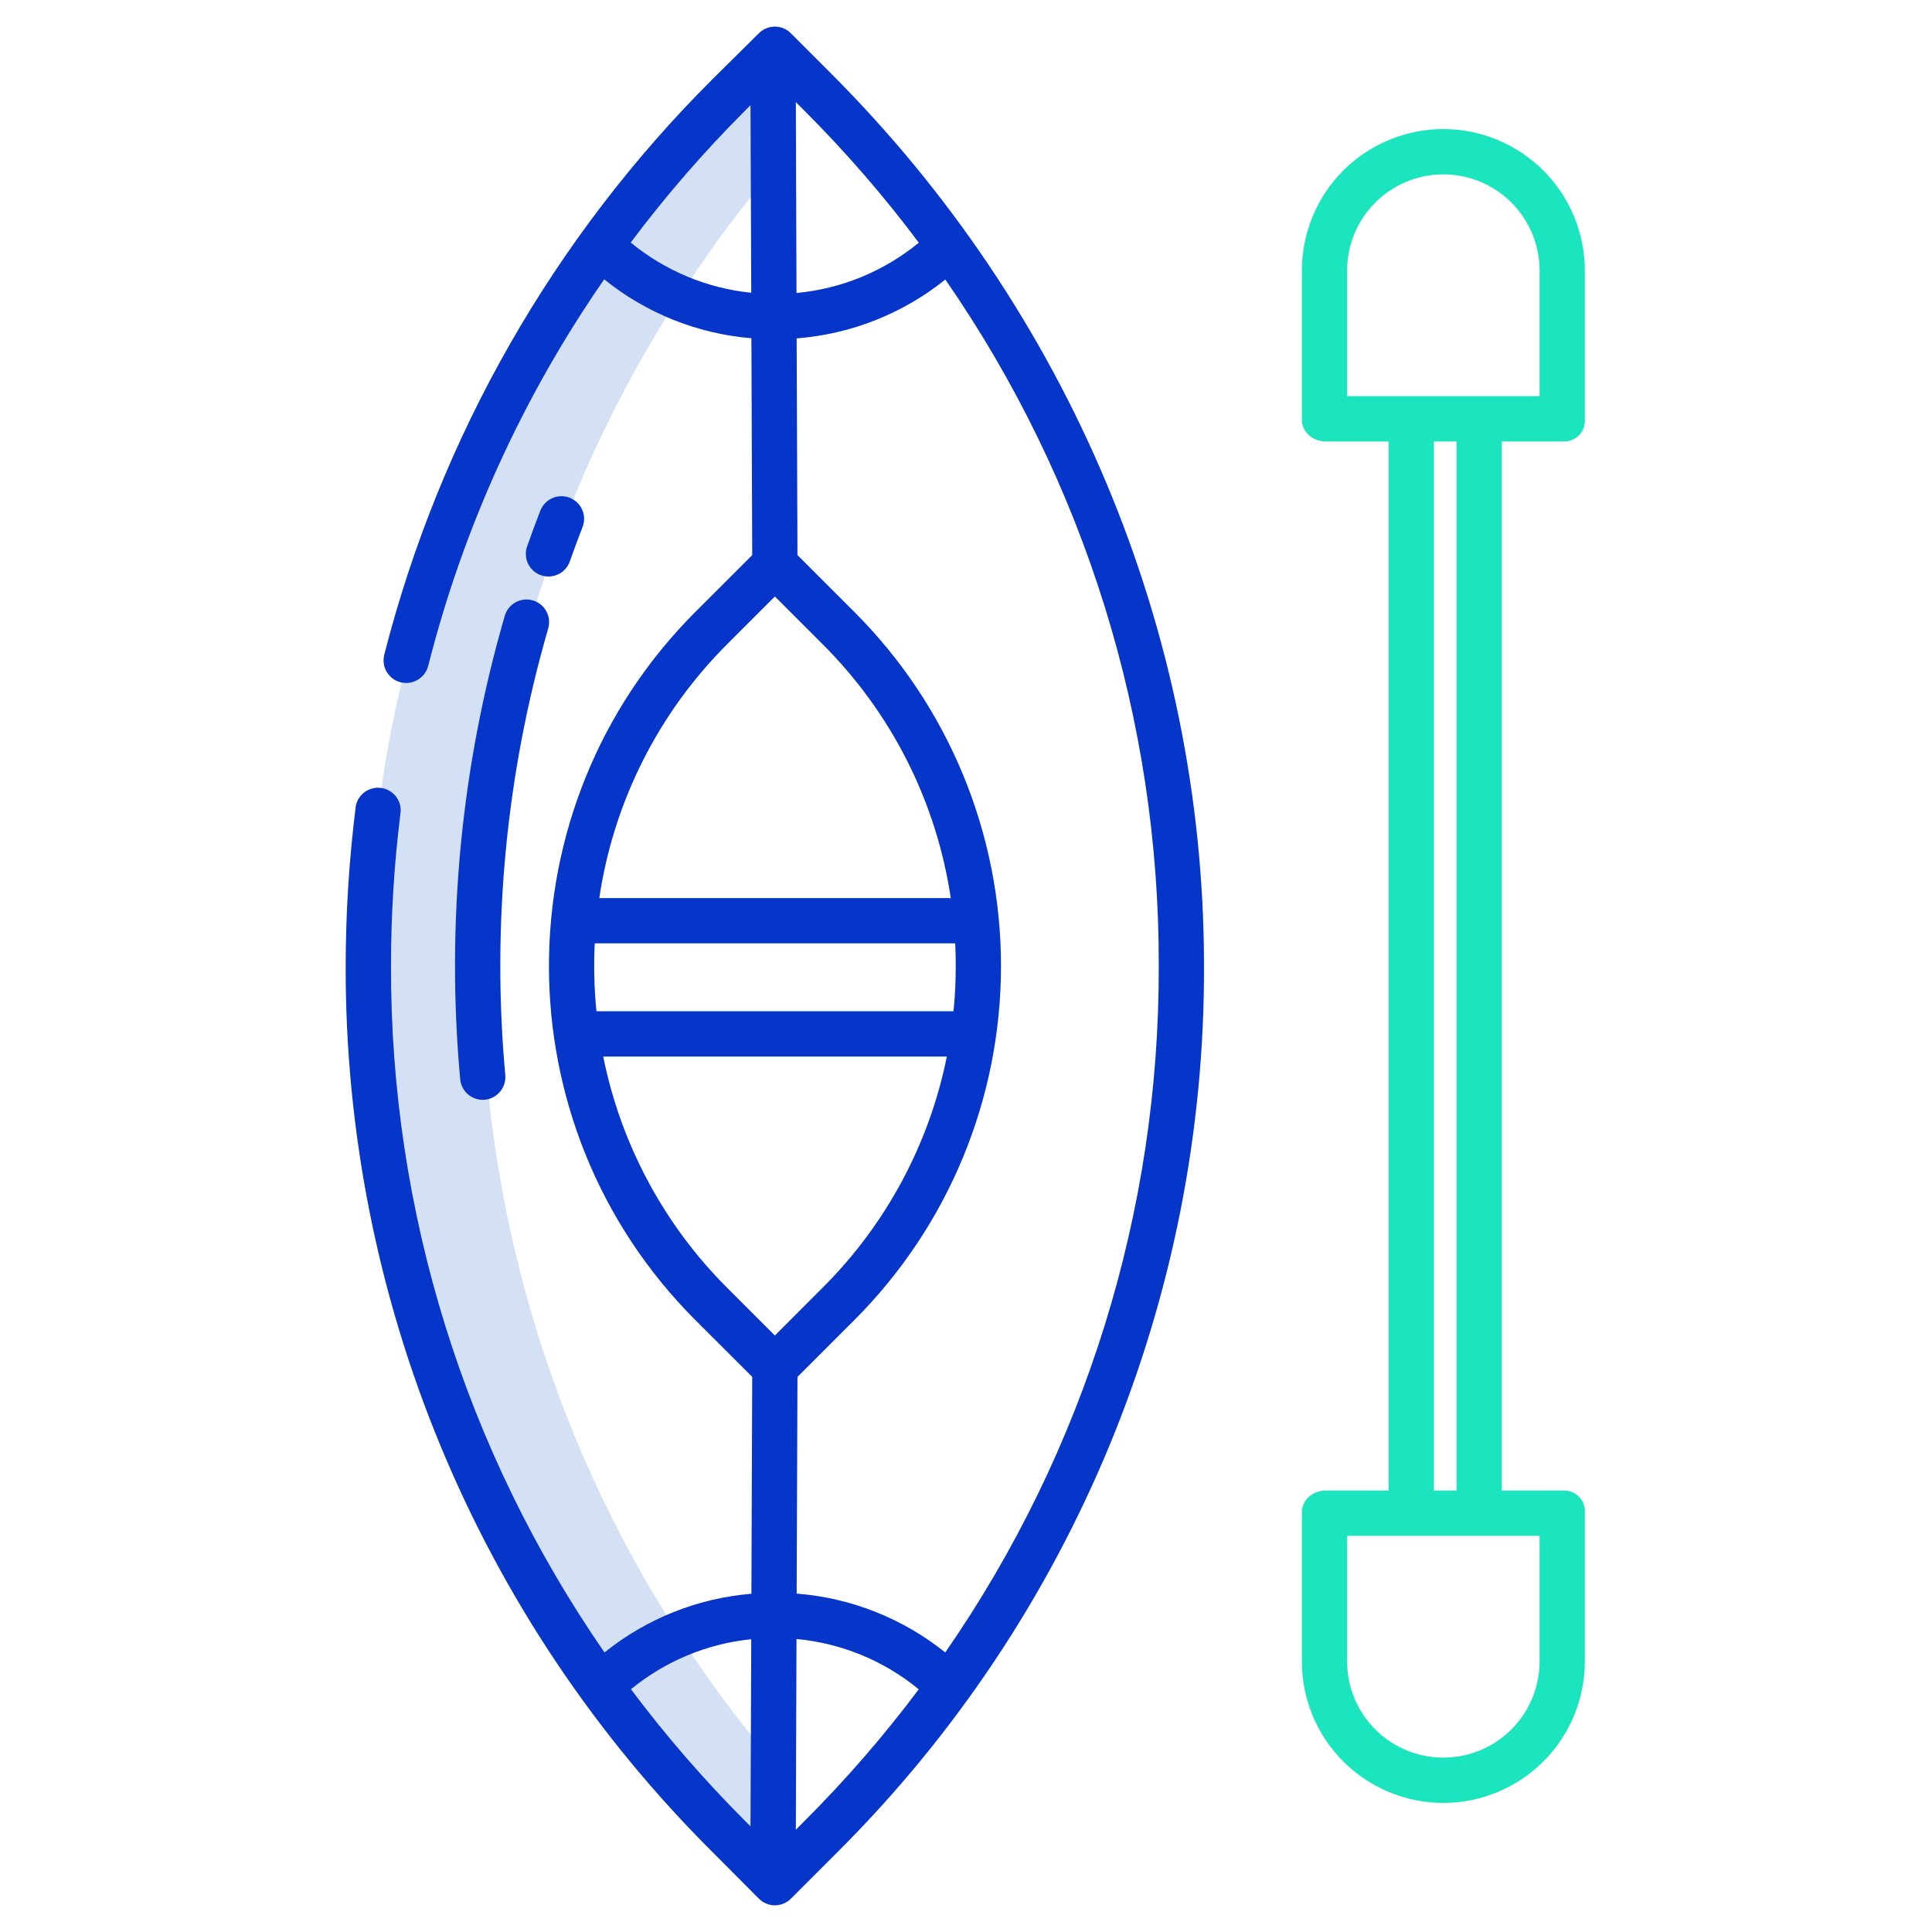
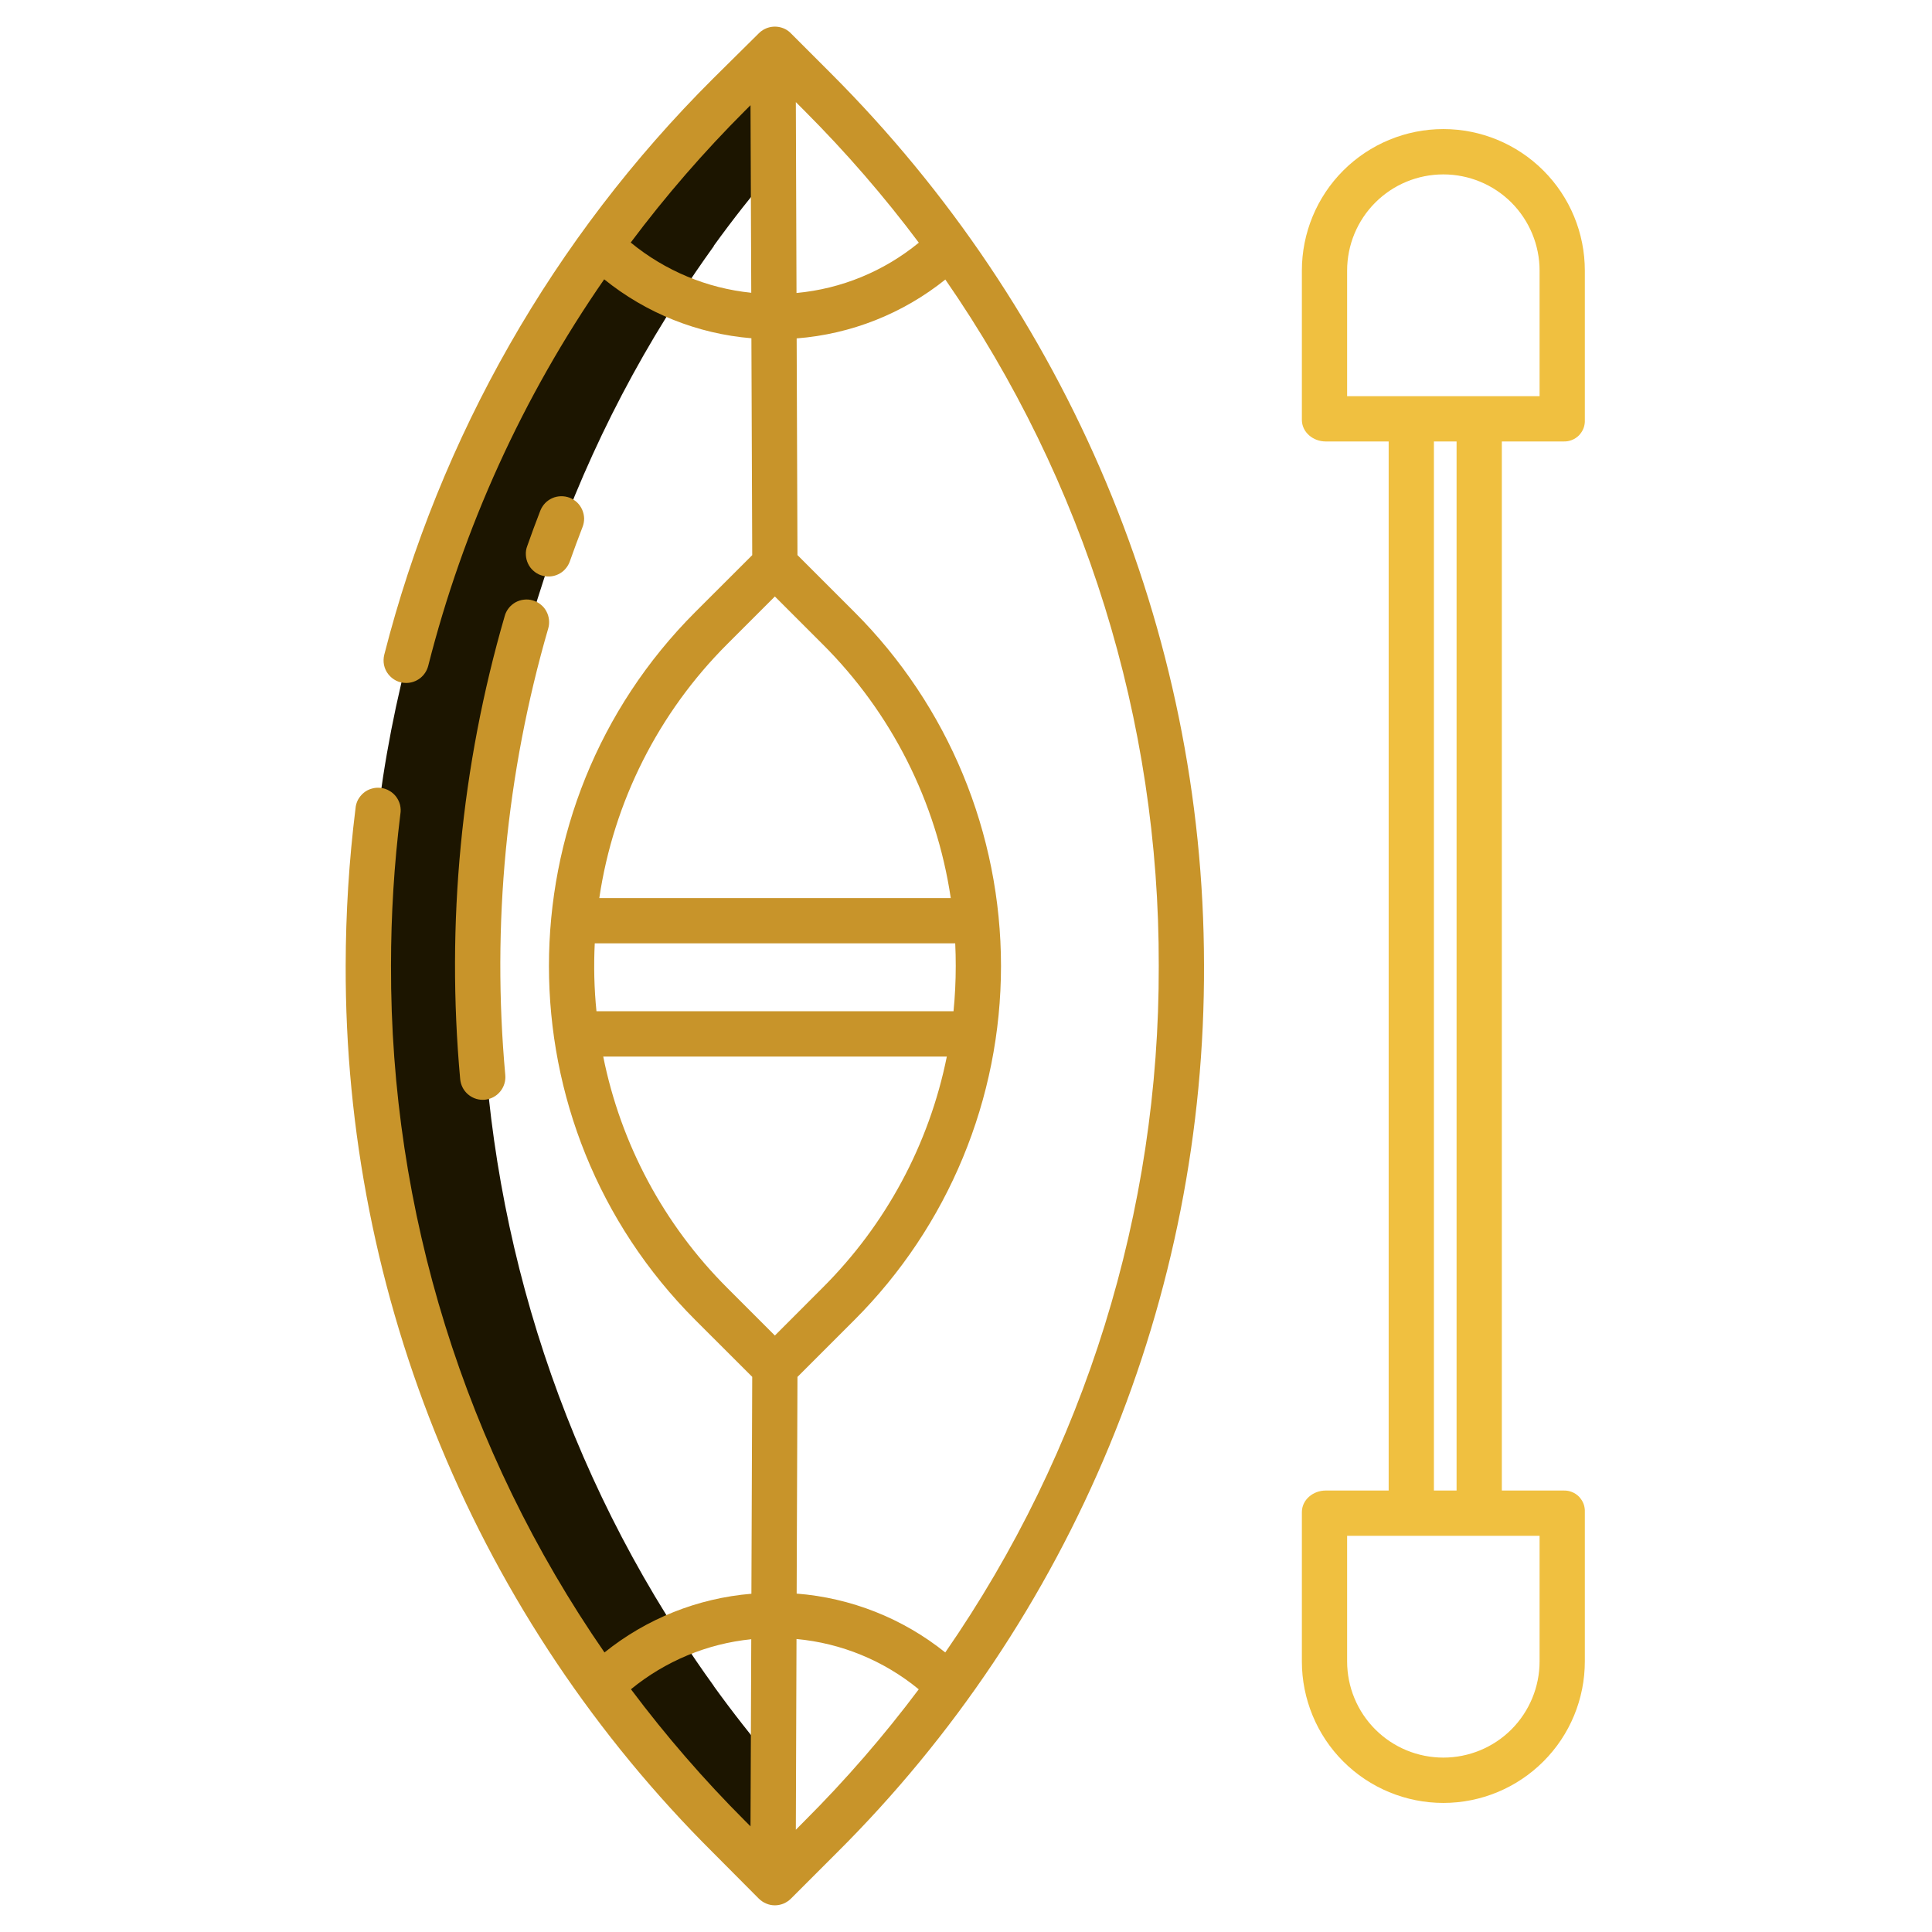
<svg xmlns="http://www.w3.org/2000/svg" width="26" height="26" viewBox="0 0 26 26" fill="none">
-   <path d="M10.402 0.711L10.391 0.7L9.812 1.279C9.182 1.909 8.603 2.588 8.082 3.309L8.084 3.311C3.919 9.078 3.918 16.922 8.082 22.689L8.081 22.69C8.603 23.412 9.182 24.091 9.812 24.721L10.391 25.3L10.402 25.289L10.408 23.715C10.125 23.381 9.857 23.04 9.605 22.69L9.606 22.689C9.441 22.461 9.284 22.23 9.133 21.996C5.6 16.54 5.601 9.461 9.134 4.004C9.285 3.77 9.443 3.539 9.607 3.311L9.605 3.309C9.857 2.96 10.125 2.619 10.408 2.285L10.402 0.711Z" fill="#D4E1F4" />
-   <path d="M21.328 22.358V20.351C21.33 20.312 21.324 20.274 21.311 20.238C21.297 20.202 21.276 20.17 21.25 20.142C21.223 20.115 21.191 20.093 21.155 20.079C21.119 20.064 21.081 20.058 21.043 20.059H20.211V5.941H21.043C21.081 5.942 21.119 5.936 21.155 5.921C21.191 5.907 21.223 5.885 21.25 5.858C21.276 5.83 21.297 5.798 21.311 5.762C21.324 5.726 21.33 5.688 21.328 5.649V3.642C21.328 3.137 21.128 2.652 20.77 2.295C20.413 1.938 19.929 1.737 19.424 1.737C18.919 1.737 18.434 1.938 18.077 2.295C17.72 2.652 17.52 3.137 17.52 3.642V5.649C17.52 5.818 17.672 5.941 17.84 5.941H18.688V20.059H17.84C17.672 20.059 17.52 20.182 17.52 20.351V22.358C17.52 22.863 17.72 23.348 18.077 23.705C18.434 24.062 18.919 24.263 19.424 24.263C19.929 24.263 20.413 24.062 20.77 23.705C21.128 23.348 21.328 22.863 21.328 22.358ZM18.129 3.642C18.129 3.298 18.265 2.969 18.508 2.726C18.751 2.483 19.08 2.347 19.424 2.347C19.767 2.347 20.097 2.483 20.34 2.726C20.582 2.969 20.719 3.298 20.719 3.642V5.332H18.129V3.642ZM19.297 5.941H19.602V20.059H19.297V5.941ZM20.719 22.358C20.719 22.702 20.582 23.031 20.34 23.274C20.097 23.517 19.767 23.653 19.424 23.653C19.08 23.653 18.751 23.517 18.508 23.274C18.265 23.031 18.129 22.702 18.129 22.358V20.668H20.719V22.358Z" fill="#1AE5BE" />
-   <path d="M7.279 7.741C7.317 7.754 7.357 7.76 7.397 7.758C7.437 7.756 7.476 7.746 7.512 7.729C7.548 7.712 7.581 7.688 7.607 7.658C7.634 7.628 7.655 7.593 7.668 7.556C7.723 7.401 7.78 7.246 7.839 7.094C7.854 7.057 7.861 7.017 7.861 6.977C7.86 6.937 7.851 6.897 7.835 6.86C7.819 6.824 7.796 6.79 7.767 6.762C7.738 6.735 7.704 6.713 7.666 6.698C7.629 6.684 7.589 6.677 7.549 6.678C7.509 6.679 7.469 6.687 7.432 6.704C7.396 6.72 7.363 6.743 7.335 6.772C7.307 6.802 7.286 6.836 7.271 6.873C7.21 7.031 7.15 7.192 7.094 7.352C7.08 7.39 7.074 7.43 7.077 7.47C7.079 7.51 7.089 7.549 7.106 7.585C7.123 7.621 7.147 7.654 7.177 7.68C7.207 7.707 7.241 7.728 7.279 7.741Z" fill="#0635C9" />
-   <path d="M6.792 8.291C6.205 10.313 6.002 12.427 6.193 14.523C6.2 14.599 6.235 14.67 6.291 14.721C6.347 14.772 6.42 14.801 6.496 14.801C6.505 14.801 6.515 14.8 6.524 14.8C6.604 14.792 6.679 14.753 6.73 14.691C6.782 14.629 6.807 14.549 6.8 14.469C6.616 12.447 6.812 10.409 7.377 8.46C7.389 8.422 7.392 8.381 7.388 8.341C7.384 8.301 7.372 8.262 7.353 8.227C7.334 8.191 7.308 8.16 7.276 8.135C7.245 8.11 7.209 8.091 7.17 8.08C7.131 8.068 7.091 8.065 7.051 8.07C7.011 8.074 6.972 8.087 6.937 8.106C6.902 8.126 6.871 8.152 6.846 8.184C6.821 8.216 6.802 8.252 6.792 8.291Z" fill="#0635C9" />
-   <path d="M10.212 25.551C10.241 25.579 10.274 25.602 10.311 25.617C10.348 25.633 10.387 25.641 10.428 25.641C10.467 25.641 10.507 25.633 10.544 25.618C10.581 25.602 10.615 25.58 10.643 25.552L11.259 24.936C12.834 23.37 14.081 21.507 14.93 19.455C15.779 17.403 16.212 15.203 16.203 12.983C16.199 8.479 14.365 4.17 11.181 0.986L10.644 0.449C10.622 0.426 10.597 0.407 10.568 0.392C10.511 0.363 10.445 0.352 10.381 0.362C10.317 0.372 10.258 0.402 10.212 0.448L9.596 1.058C7.449 3.197 5.92 5.876 5.171 8.812C5.16 8.857 5.159 8.904 5.168 8.95C5.178 8.995 5.197 9.038 5.226 9.074C5.255 9.111 5.291 9.14 5.333 9.161C5.374 9.181 5.42 9.191 5.466 9.191H5.467C5.535 9.191 5.601 9.168 5.655 9.126C5.708 9.084 5.746 9.026 5.763 8.96C6.235 7.099 7.037 5.337 8.131 3.759C8.697 4.216 9.387 4.492 10.112 4.552L10.123 7.471L9.357 8.236C6.731 10.863 6.731 15.137 9.357 17.764L10.123 18.529L10.112 21.448C9.389 21.508 8.7 21.783 8.135 22.238C6.256 19.522 5.253 16.296 5.262 12.994C5.262 12.313 5.304 11.632 5.388 10.955C5.395 10.915 5.393 10.873 5.384 10.833C5.374 10.793 5.356 10.756 5.332 10.723C5.307 10.69 5.276 10.662 5.24 10.642C5.205 10.621 5.165 10.608 5.125 10.603C5.084 10.598 5.042 10.601 5.003 10.613C4.963 10.624 4.926 10.643 4.895 10.669C4.863 10.695 4.837 10.728 4.817 10.764C4.798 10.801 4.787 10.841 4.784 10.882C4.697 11.583 4.653 12.288 4.652 12.994C4.646 15.212 5.08 17.41 5.929 19.459C6.777 21.508 8.024 23.369 9.597 24.933L10.212 25.551ZM10.828 24.505L10.71 24.624L10.719 22.057C11.323 22.113 11.896 22.349 12.364 22.734C11.895 23.36 11.382 23.952 10.828 24.505V24.505ZM12.721 22.238C12.149 21.779 11.452 21.503 10.721 21.446L10.732 18.53L11.498 17.764C12.762 16.5 13.471 14.787 13.471 13C13.471 11.213 12.762 9.499 11.498 8.236L10.732 7.47L10.721 4.554C11.453 4.497 12.15 4.221 12.722 3.762C14.6 6.475 15.603 9.699 15.594 12.999C15.603 16.3 14.6 19.524 12.721 22.238V22.238ZM8.004 12.695H12.855C12.86 12.796 12.862 12.898 12.862 13C12.862 13.205 12.852 13.408 12.832 13.609H8.027C7.996 13.306 7.989 13 8.004 12.695ZM12.365 3.266C11.896 3.651 11.323 3.887 10.719 3.943L10.71 1.374L10.829 1.493C11.382 2.047 11.896 2.639 12.365 3.266ZM8.488 3.264C8.958 2.636 9.473 2.043 10.027 1.489L10.1 1.416L10.11 3.94C9.514 3.879 8.95 3.644 8.488 3.264H8.488ZM9.788 8.667L10.428 8.027L11.068 8.667C11.996 9.591 12.602 10.79 12.795 12.086H8.065C8.257 10.791 8.861 9.592 9.788 8.667L9.788 8.667ZM8.118 14.219H12.742C12.504 15.4 11.921 16.483 11.067 17.333L10.428 17.973L9.788 17.333C8.936 16.483 8.355 15.399 8.118 14.219ZM10.11 22.06L10.1 24.578L10.027 24.505C9.474 23.952 8.961 23.36 8.491 22.733C8.953 22.355 9.516 22.12 10.11 22.06Z" fill="#0635C9" />
+   <path d="M10.402 0.711L10.391 0.7L9.812 1.279C9.182 1.909 8.603 2.588 8.082 3.309L8.084 3.311C3.919 9.078 3.918 16.922 8.082 22.689L8.081 22.69C8.603 23.412 9.182 24.091 9.812 24.721L10.391 25.3L10.402 25.289L10.408 23.715C10.125 23.381 9.857 23.04 9.605 22.69L9.606 22.689C9.441 22.461 9.284 22.23 9.133 21.996C5.6 16.54 5.601 9.461 9.134 4.004C9.285 3.77 9.443 3.539 9.607 3.311L9.605 3.309C9.857 2.96 10.125 2.619 10.408 2.285L10.402 0.711Z" fill="#1c1500" />
+   <path d="M21.328 22.358V20.351C21.33 20.312 21.324 20.274 21.311 20.238C21.297 20.202 21.276 20.17 21.25 20.142C21.223 20.115 21.191 20.093 21.155 20.079C21.119 20.064 21.081 20.058 21.043 20.059H20.211V5.941H21.043C21.081 5.942 21.119 5.936 21.155 5.921C21.191 5.907 21.223 5.885 21.25 5.858C21.276 5.83 21.297 5.798 21.311 5.762C21.324 5.726 21.33 5.688 21.328 5.649V3.642C21.328 3.137 21.128 2.652 20.77 2.295C20.413 1.938 19.929 1.737 19.424 1.737C18.919 1.737 18.434 1.938 18.077 2.295C17.72 2.652 17.52 3.137 17.52 3.642V5.649C17.52 5.818 17.672 5.941 17.84 5.941H18.688V20.059H17.84C17.672 20.059 17.52 20.182 17.52 20.351V22.358C17.52 22.863 17.72 23.348 18.077 23.705C18.434 24.062 18.919 24.263 19.424 24.263C19.929 24.263 20.413 24.062 20.77 23.705C21.128 23.348 21.328 22.863 21.328 22.358ZM18.129 3.642C18.129 3.298 18.265 2.969 18.508 2.726C18.751 2.483 19.08 2.347 19.424 2.347C19.767 2.347 20.097 2.483 20.34 2.726C20.582 2.969 20.719 3.298 20.719 3.642V5.332H18.129V3.642ZM19.297 5.941H19.602V20.059H19.297V5.941ZM20.719 22.358C20.719 22.702 20.582 23.031 20.34 23.274C20.097 23.517 19.767 23.653 19.424 23.653C19.08 23.653 18.751 23.517 18.508 23.274C18.265 23.031 18.129 22.702 18.129 22.358V20.668H20.719V22.358Z" fill="#f0c040" />
+   <path d="M7.279 7.741C7.317 7.754 7.357 7.76 7.397 7.758C7.437 7.756 7.476 7.746 7.512 7.729C7.548 7.712 7.581 7.688 7.607 7.658C7.634 7.628 7.655 7.593 7.668 7.556C7.723 7.401 7.78 7.246 7.839 7.094C7.854 7.057 7.861 7.017 7.861 6.977C7.86 6.937 7.851 6.897 7.835 6.86C7.819 6.824 7.796 6.79 7.767 6.762C7.738 6.735 7.704 6.713 7.666 6.698C7.629 6.684 7.589 6.677 7.549 6.678C7.509 6.679 7.469 6.687 7.432 6.704C7.396 6.72 7.363 6.743 7.335 6.772C7.307 6.802 7.286 6.836 7.271 6.873C7.21 7.031 7.15 7.192 7.094 7.352C7.08 7.39 7.074 7.43 7.077 7.47C7.079 7.51 7.089 7.549 7.106 7.585C7.123 7.621 7.147 7.654 7.177 7.68C7.207 7.707 7.241 7.728 7.279 7.741Z" fill="#c8942a" />
+   <path d="M6.792 8.291C6.205 10.313 6.002 12.427 6.193 14.523C6.2 14.599 6.235 14.67 6.291 14.721C6.347 14.772 6.42 14.801 6.496 14.801C6.505 14.801 6.515 14.8 6.524 14.8C6.604 14.792 6.679 14.753 6.73 14.691C6.782 14.629 6.807 14.549 6.8 14.469C6.616 12.447 6.812 10.409 7.377 8.46C7.389 8.422 7.392 8.381 7.388 8.341C7.384 8.301 7.372 8.262 7.353 8.227C7.334 8.191 7.308 8.16 7.276 8.135C7.245 8.11 7.209 8.091 7.17 8.08C7.131 8.068 7.091 8.065 7.051 8.07C7.011 8.074 6.972 8.087 6.937 8.106C6.902 8.126 6.871 8.152 6.846 8.184C6.821 8.216 6.802 8.252 6.792 8.291Z" fill="#c8942a" />
+   <path d="M10.212 25.551C10.241 25.579 10.274 25.602 10.311 25.617C10.348 25.633 10.387 25.641 10.428 25.641C10.467 25.641 10.507 25.633 10.544 25.618C10.581 25.602 10.615 25.58 10.643 25.552L11.259 24.936C12.834 23.37 14.081 21.507 14.93 19.455C15.779 17.403 16.212 15.203 16.203 12.983C16.199 8.479 14.365 4.17 11.181 0.986L10.644 0.449C10.622 0.426 10.597 0.407 10.568 0.392C10.511 0.363 10.445 0.352 10.381 0.362C10.317 0.372 10.258 0.402 10.212 0.448L9.596 1.058C7.449 3.197 5.92 5.876 5.171 8.812C5.16 8.857 5.159 8.904 5.168 8.95C5.178 8.995 5.197 9.038 5.226 9.074C5.255 9.111 5.291 9.14 5.333 9.161C5.374 9.181 5.42 9.191 5.466 9.191H5.467C5.535 9.191 5.601 9.168 5.655 9.126C5.708 9.084 5.746 9.026 5.763 8.96C6.235 7.099 7.037 5.337 8.131 3.759C8.697 4.216 9.387 4.492 10.112 4.552L10.123 7.471L9.357 8.236C6.731 10.863 6.731 15.137 9.357 17.764L10.123 18.529L10.112 21.448C9.389 21.508 8.7 21.783 8.135 22.238C6.256 19.522 5.253 16.296 5.262 12.994C5.262 12.313 5.304 11.632 5.388 10.955C5.395 10.915 5.393 10.873 5.384 10.833C5.374 10.793 5.356 10.756 5.332 10.723C5.307 10.69 5.276 10.662 5.24 10.642C5.205 10.621 5.165 10.608 5.125 10.603C5.084 10.598 5.042 10.601 5.003 10.613C4.963 10.624 4.926 10.643 4.895 10.669C4.863 10.695 4.837 10.728 4.817 10.764C4.798 10.801 4.787 10.841 4.784 10.882C4.697 11.583 4.653 12.288 4.652 12.994C4.646 15.212 5.08 17.41 5.929 19.459C6.777 21.508 8.024 23.369 9.597 24.933L10.212 25.551ZM10.828 24.505L10.71 24.624L10.719 22.057C11.323 22.113 11.896 22.349 12.364 22.734C11.895 23.36 11.382 23.952 10.828 24.505V24.505ZM12.721 22.238C12.149 21.779 11.452 21.503 10.721 21.446L10.732 18.53L11.498 17.764C12.762 16.5 13.471 14.787 13.471 13C13.471 11.213 12.762 9.499 11.498 8.236L10.732 7.47L10.721 4.554C11.453 4.497 12.15 4.221 12.722 3.762C14.6 6.475 15.603 9.699 15.594 12.999C15.603 16.3 14.6 19.524 12.721 22.238V22.238ZM8.004 12.695H12.855C12.86 12.796 12.862 12.898 12.862 13C12.862 13.205 12.852 13.408 12.832 13.609H8.027C7.996 13.306 7.989 13 8.004 12.695ZM12.365 3.266C11.896 3.651 11.323 3.887 10.719 3.943L10.71 1.374L10.829 1.493C11.382 2.047 11.896 2.639 12.365 3.266ZM8.488 3.264C8.958 2.636 9.473 2.043 10.027 1.489L10.1 1.416L10.11 3.94C9.514 3.879 8.95 3.644 8.488 3.264H8.488ZM9.788 8.667L10.428 8.027L11.068 8.667C11.996 9.591 12.602 10.79 12.795 12.086H8.065C8.257 10.791 8.861 9.592 9.788 8.667L9.788 8.667ZM8.118 14.219H12.742C12.504 15.4 11.921 16.483 11.067 17.333L10.428 17.973L9.788 17.333C8.936 16.483 8.355 15.399 8.118 14.219ZM10.11 22.06L10.1 24.578L10.027 24.505C9.474 23.952 8.961 23.36 8.491 22.733C8.953 22.355 9.516 22.12 10.11 22.06Z" fill="#c8942a" />
</svg>
